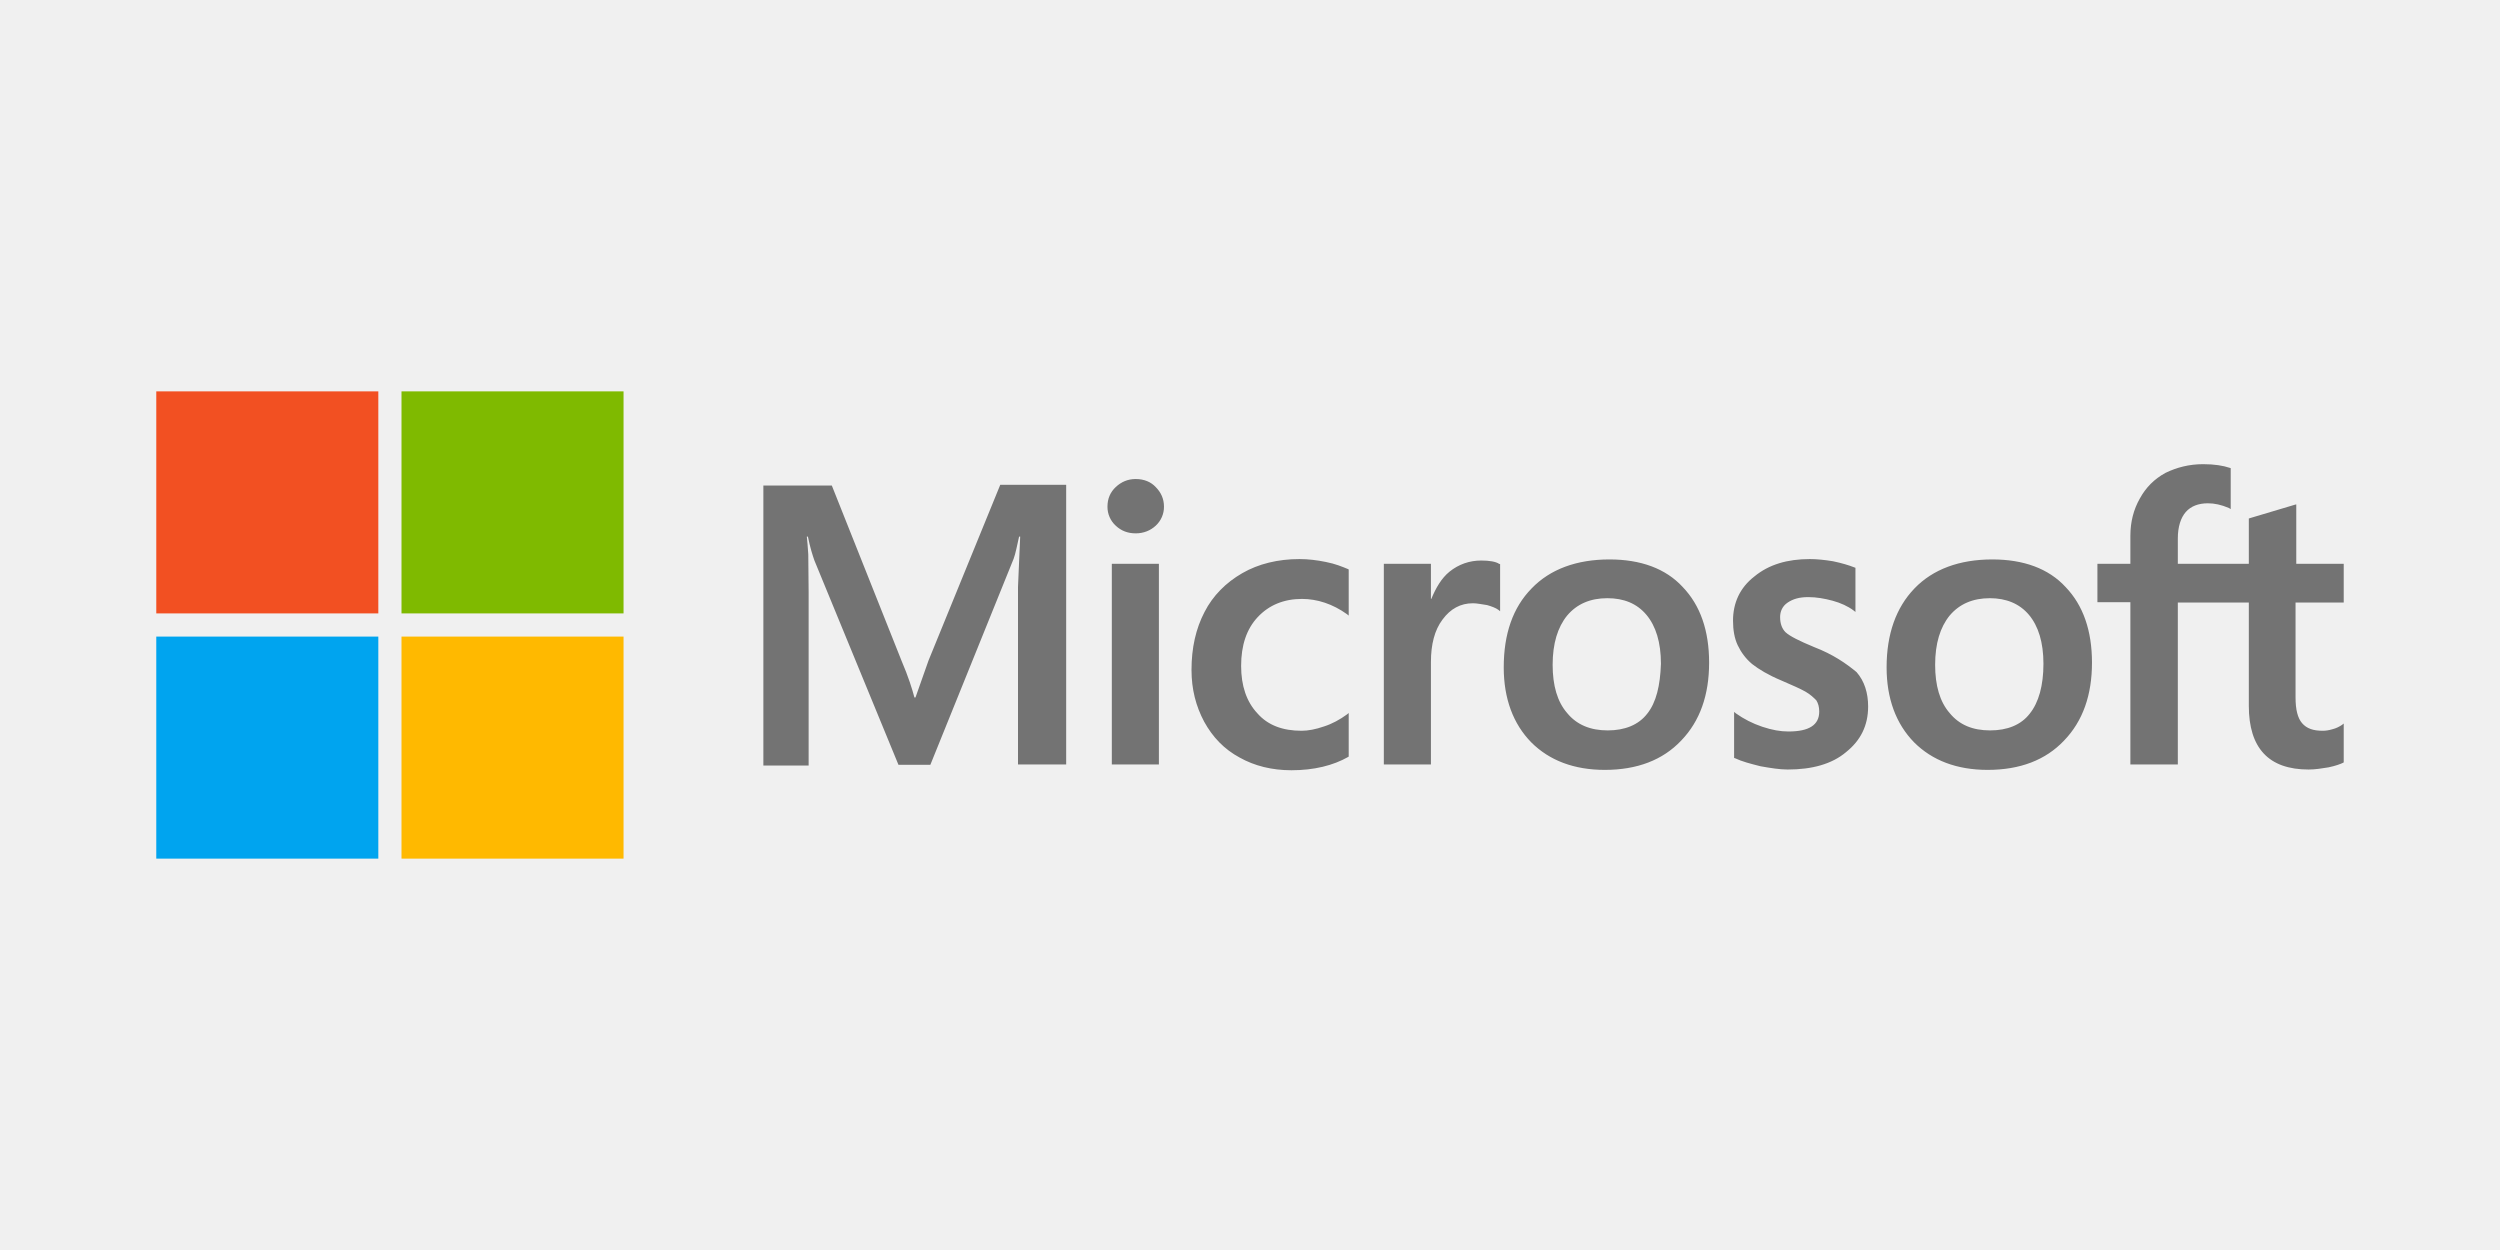
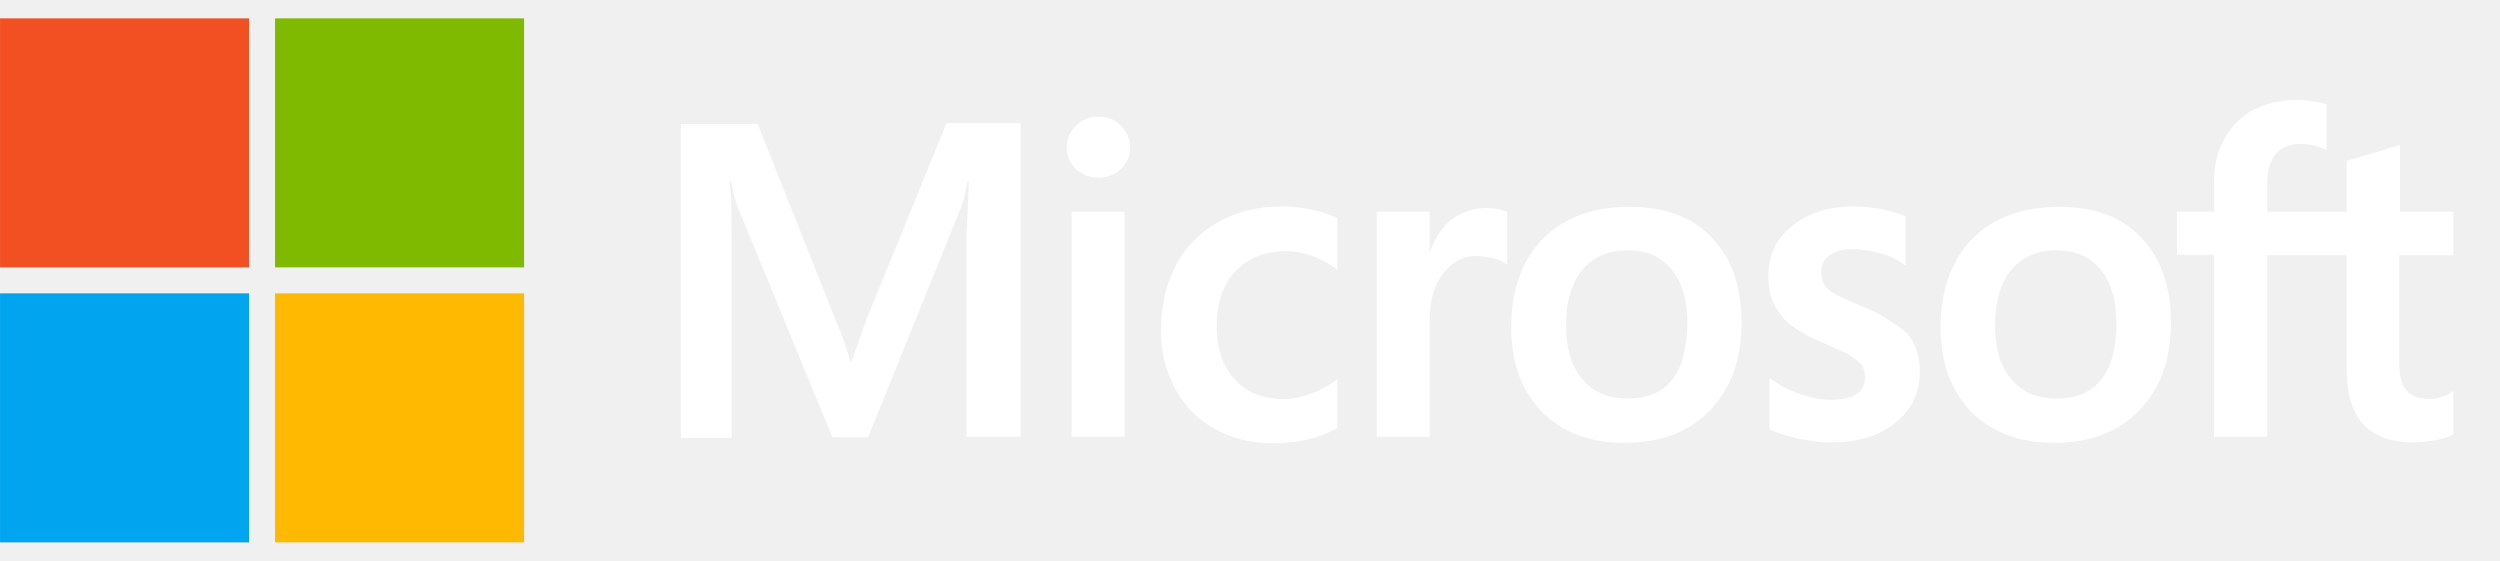
- <svg xmlns="http://www.w3.org/2000/svg" width="120" height="60">
+ <svg xmlns="http://www.w3.org/2000/svg" viewBox="7.5 18 107 24" width="100%" height="100%">
  <g transform="matrix(.173865 0 0 .173865 7.501548 18.78565)">
-     <path d="M213.2 74.3l-3.6 10.2h-.3c-.6-2.3-1.7-5.8-3.5-10L186.5 26h-18.9v77.3h12.5V55.6L180 45c-.1-2.1-.3-3.7-.4-4.9h.3c.6 3 1.3 5.2 1.8 6.6l23.2 56.4h8.8l23-56.9c.5-1.3 1-3.9 1.5-6.1h.3l-.6 13.9v49h13.3V25.8H233zm50.6-26.7h13V103h-13zm6.6-23.4c-2.2 0-4 .8-5.5 2.2s-2.3 3.2-2.3 5.4a7.03 7.03 0 0 0 2.3 5.3c1.5 1.4 3.3 2.1 5.5 2.1s4.1-.8 5.5-2.1a7.03 7.03 0 0 0 2.3-5.3c0-2.1-.8-3.9-2.3-5.4-1.3-1.4-3.2-2.2-5.5-2.2m52.5 22.9c-2.4-.5-4.9-.8-7.3-.8-5.9 0-11.3 1.3-15.8 3.9s-8.1 6.2-10.4 10.7c-2.4 4.6-3.6 9.9-3.6 16 0 5.3 1.2 10 3.5 14.3 2.3 4.2 5.5 7.6 9.8 9.9 4.1 2.3 8.9 3.5 14.3 3.5 6.2 0 11.5-1.3 15.7-3.7l.1-.1v-12l-.5.4c-1.9 1.4-4.1 2.6-6.3 3.3-2.3.8-4.4 1.2-6.2 1.2-5.2 0-9.3-1.5-12.2-4.8-3-3.2-4.5-7.6-4.5-13.1 0-5.7 1.5-10.2 4.6-13.5s7.2-5 12.2-5c4.2 0 8.5 1.4 12.4 4.2l.5.4V49.2l-.1-.1c-1.7-.7-3.6-1.5-6.2-2m42.9-.4c-3.2 0-6.2 1-8.8 3.1-2.2 1.8-3.7 4.4-5 7.5h-.1v-9.7h-13V103h13V74.7c0-4.8 1-8.8 3.2-11.7 2.2-3 5-4.5 8.4-4.5 1.2 0 2.4.3 3.9.5 1.4.4 2.4.8 3.1 1.3l.5.4v-13l-.3-.1c-.9-.6-2.7-.9-4.9-.9m35.4-.3c-9.1 0-16.4 2.7-21.5 8-5.2 5.3-7.7 12.6-7.7 21.8 0 8.6 2.6 15.6 7.6 20.7 5 5 11.8 7.6 20.3 7.6 8.9 0 16-2.7 21.1-8.1 5.2-5.4 7.7-12.6 7.7-21.5 0-8.8-2.4-15.8-7.3-20.9-4.7-5.1-11.6-7.6-20.2-7.6M411.6 89c-2.4 3.1-6.2 4.6-10.9 4.6s-8.5-1.5-11.2-4.8c-2.7-3.1-4-7.6-4-13.3 0-5.9 1.4-10.4 4-13.6 2.7-3.2 6.4-4.8 11.1-4.8 4.6 0 8.2 1.5 10.8 4.6s4 7.6 4 13.5c-.2 6-1.3 10.7-3.8 13.8m46.1-18.4c-4.1-1.7-6.7-3-7.9-4.1-1-1-1.5-2.4-1.5-4.2 0-1.5.6-3 2.1-4s3.2-1.5 5.7-1.5c2.2 0 4.5.4 6.7 1s4.2 1.5 5.8 2.7l.5.4V48.7l-.3-.1c-1.5-.6-3.5-1.2-5.9-1.7-2.4-.4-4.6-.6-6.4-.6-6.2 0-11.3 1.5-15.3 4.8-4 3.1-5.9 7.3-5.9 12.2 0 2.6.4 4.9 1.3 6.8s2.2 3.7 4 5.2c1.8 1.4 4.4 3 8 4.5 3 1.3 5.3 2.3 6.7 3.1s2.3 1.7 3 2.4c.5.8.8 1.8.8 3.1 0 3.7-2.8 5.5-8.5 5.5-2.2 0-4.5-.4-7.2-1.3s-5.2-2.2-7.3-3.7l-.5-.4v12.7l.3.1c1.9.9 4.2 1.5 7 2.2 2.8.5 5.3.9 7.5.9 6.7 0 12.2-1.5 16.1-4.8 4-3.2 6.1-7.3 6.1-12.6 0-3.7-1-7-3.2-9.5-2.9-2.4-6.5-4.9-11.7-6.9m49.2-24.2c-9.1 0-16.4 2.7-21.5 8s-7.7 12.6-7.7 21.8c0 8.6 2.6 15.6 7.6 20.7 5 5 11.8 7.6 20.3 7.6 8.9 0 16-2.7 21.1-8.1 5.2-5.4 7.7-12.6 7.7-21.5 0-8.8-2.4-15.8-7.3-20.9-4.7-5.1-11.6-7.6-20.2-7.6M517.2 89c-2.4 3.1-6.2 4.6-10.9 4.6-4.8 0-8.5-1.5-11.2-4.8-2.7-3.1-4-7.6-4-13.3 0-5.9 1.4-10.4 4-13.6 2.7-3.2 6.4-4.8 11.1-4.8 4.5 0 8.2 1.5 10.8 4.6s4 7.6 4 13.5c0 6-1.3 10.7-3.8 13.8m86.7-30.7V47.6h-13.1V31.2l-.4.1L578 35l-.3.1v12.5h-19.6v-7c0-3.2.8-5.7 2.2-7.3s3.5-2.4 6.1-2.4c1.8 0 3.7.4 5.8 1.3l.5.3V21.2l-.3-.1c-1.8-.6-4.2-1-7.3-1-3.9 0-7.3.9-10.4 2.4-3.1 1.7-5.4 4-7.1 7.1-1.7 3-2.6 6.4-2.6 10.3v7.7h-9.1v10.6h9.1V103h13.1V58.3h19.6v28.5c0 11.7 5.5 17.6 16.5 17.6 1.8 0 3.7-.3 5.5-.6 1.9-.4 3.3-.9 4.1-1.3l.1-.1V91.7l-.5.4c-.8.5-1.5.9-2.7 1.2-1 .3-1.9.4-2.6.4-2.6 0-4.4-.6-5.7-2.1-1.2-1.4-1.8-3.7-1.8-7.1V58.3z" fill="#737373" />
+     <path d="M213.2 74.3l-3.6 10.2h-.3c-.6-2.3-1.7-5.8-3.5-10L186.5 26h-18.9v77.3h12.5V55.6L180 45c-.1-2.1-.3-3.7-.4-4.9h.3c.6 3 1.3 5.2 1.8 6.6l23.2 56.4h8.8l23-56.9c.5-1.3 1-3.9 1.5-6.1h.3l-.6 13.9v49h13.3V25.8H233zm50.6-26.7h13V103h-13zm6.6-23.4c-2.2 0-4 .8-5.5 2.2s-2.3 3.2-2.3 5.4a7.03 7.03 0 0 0 2.3 5.3c1.5 1.4 3.3 2.1 5.5 2.1s4.1-.8 5.5-2.1a7.03 7.03 0 0 0 2.3-5.3c0-2.1-.8-3.9-2.3-5.4-1.3-1.4-3.2-2.2-5.5-2.2m52.5 22.9c-2.4-.5-4.9-.8-7.3-.8-5.9 0-11.3 1.3-15.8 3.9s-8.1 6.2-10.4 10.7c-2.4 4.6-3.6 9.9-3.6 16 0 5.3 1.2 10 3.5 14.3 2.3 4.2 5.5 7.6 9.8 9.9 4.1 2.3 8.9 3.5 14.3 3.5 6.2 0 11.5-1.3 15.7-3.7l.1-.1v-12l-.5.4c-1.9 1.4-4.1 2.6-6.3 3.3-2.3.8-4.4 1.2-6.2 1.2-5.2 0-9.3-1.5-12.2-4.8-3-3.2-4.5-7.6-4.5-13.1 0-5.7 1.5-10.2 4.6-13.5s7.2-5 12.2-5c4.2 0 8.5 1.4 12.4 4.2l.5.4V49.2l-.1-.1c-1.7-.7-3.6-1.5-6.2-2m42.9-.4c-3.2 0-6.2 1-8.8 3.1-2.2 1.8-3.7 4.4-5 7.5h-.1v-9.7h-13V103h13V74.7c0-4.8 1-8.8 3.2-11.7 2.2-3 5-4.5 8.4-4.5 1.2 0 2.4.3 3.9.5 1.4.4 2.4.8 3.1 1.3l.5.4v-13l-.3-.1c-.9-.6-2.7-.9-4.9-.9m35.4-.3c-9.1 0-16.4 2.7-21.5 8-5.2 5.3-7.7 12.6-7.7 21.8 0 8.6 2.6 15.6 7.6 20.7 5 5 11.8 7.6 20.3 7.6 8.9 0 16-2.7 21.1-8.1 5.2-5.4 7.7-12.6 7.7-21.5 0-8.8-2.4-15.8-7.3-20.9-4.7-5.1-11.6-7.6-20.2-7.6M411.6 89c-2.4 3.1-6.2 4.6-10.9 4.6s-8.5-1.5-11.2-4.8c-2.7-3.1-4-7.6-4-13.3 0-5.9 1.4-10.4 4-13.6 2.7-3.2 6.4-4.8 11.1-4.8 4.6 0 8.2 1.5 10.8 4.6s4 7.6 4 13.5c-.2 6-1.3 10.7-3.8 13.8m46.1-18.4c-4.1-1.7-6.7-3-7.9-4.1-1-1-1.5-2.4-1.5-4.2 0-1.5.6-3 2.1-4s3.2-1.5 5.7-1.5c2.2 0 4.5.4 6.7 1s4.2 1.5 5.8 2.7l.5.4V48.7l-.3-.1c-1.5-.6-3.5-1.2-5.9-1.7-2.4-.4-4.6-.6-6.4-.6-6.2 0-11.3 1.5-15.3 4.8-4 3.1-5.9 7.3-5.9 12.2 0 2.6.4 4.9 1.3 6.8s2.2 3.7 4 5.2c1.8 1.4 4.4 3 8 4.5 3 1.3 5.3 2.3 6.7 3.1s2.3 1.7 3 2.4c.5.8.8 1.8.8 3.1 0 3.7-2.8 5.5-8.5 5.5-2.2 0-4.5-.4-7.2-1.3s-5.2-2.2-7.3-3.7l-.5-.4v12.7l.3.1c1.9.9 4.2 1.5 7 2.2 2.8.5 5.3.9 7.5.9 6.7 0 12.2-1.5 16.1-4.8 4-3.2 6.1-7.3 6.1-12.6 0-3.7-1-7-3.2-9.5-2.9-2.4-6.5-4.9-11.7-6.9m49.2-24.2c-9.1 0-16.4 2.7-21.5 8s-7.7 12.6-7.7 21.8c0 8.6 2.6 15.6 7.6 20.7 5 5 11.8 7.6 20.3 7.6 8.9 0 16-2.7 21.1-8.1 5.2-5.4 7.7-12.6 7.7-21.5 0-8.8-2.4-15.8-7.3-20.9-4.7-5.1-11.6-7.6-20.2-7.6M517.2 89c-2.4 3.1-6.2 4.6-10.9 4.6-4.8 0-8.5-1.5-11.2-4.8-2.7-3.1-4-7.6-4-13.3 0-5.9 1.4-10.4 4-13.6 2.7-3.2 6.4-4.8 11.1-4.8 4.5 0 8.2 1.5 10.8 4.6s4 7.6 4 13.5c0 6-1.3 10.7-3.8 13.8m86.7-30.7V47.6h-13.1V31.2l-.4.1L578 35l-.3.1v12.5h-19.6v-7c0-3.2.8-5.7 2.2-7.3s3.5-2.4 6.1-2.4c1.8 0 3.7.4 5.8 1.3l.5.3V21.2l-.3-.1c-1.8-.6-4.2-1-7.3-1-3.9 0-7.3.9-10.4 2.4-3.1 1.7-5.4 4-7.1 7.1-1.7 3-2.6 6.4-2.6 10.3v7.7h-9.1v10.6h9.1V103h13.1V58.3h19.6v28.5c0 11.7 5.5 17.6 16.5 17.6 1.8 0 3.7-.3 5.5-.6 1.9-.4 3.3-.9 4.1-1.3l.1-.1V91.7l-.5.4c-.8.5-1.5.9-2.7 1.2-1 .3-1.9.4-2.6.4-2.6 0-4.4-.6-5.7-2.1-1.2-1.4-1.8-3.7-1.8-7.1V58.3z" fill="#FFFFFF" />
    <path d="M0 0h61.3v61.3H0z" fill="#f25022" />
    <path d="M67.7 0H129v61.3H67.7z" fill="#7fba00" />
    <path d="M0 67.7h61.3V129H0z" fill="#00a4ef" />
    <path d="M67.7 67.7H129V129H67.7z" fill="#ffb900" />
  </g>
</svg>
